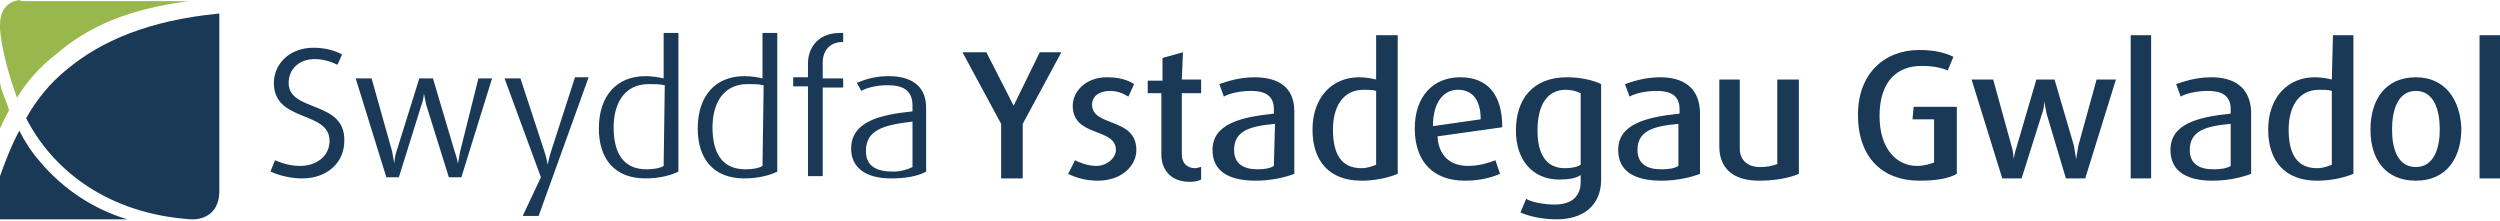
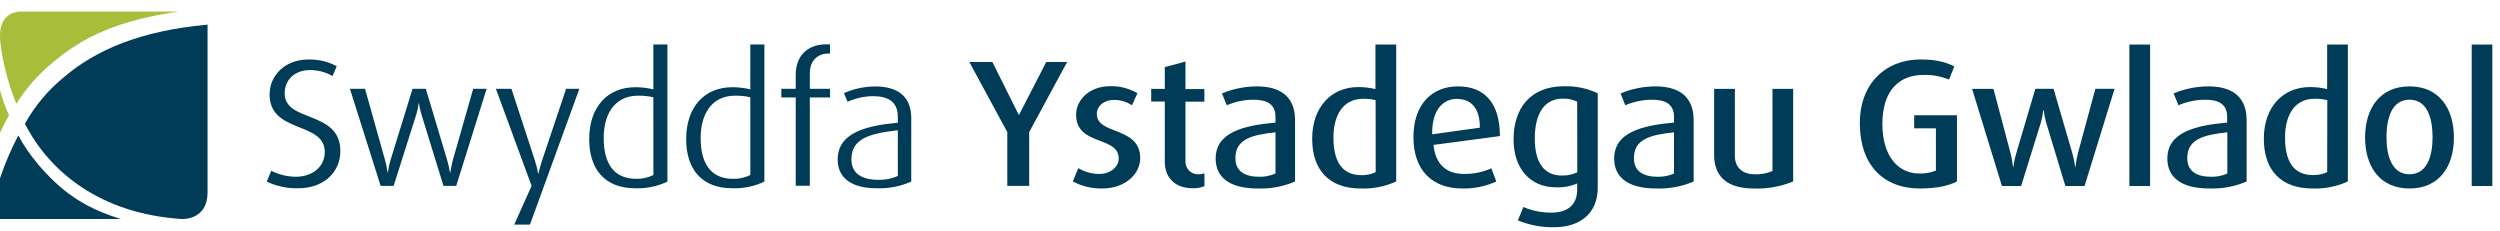
- <svg xmlns="http://www.w3.org/2000/svg" version="1.1" id="Layer_1" x="0px" y="0px" width="220" height="19.4" style="enable-background:new 0 0 220 19.4;" xml:space="preserve">
-   <style type="text/css">
- 	.st0{fill:#98B74D;}
- 	.st1{fill:#193956;}
- </style>
-   <path class="st0" d="M0,11.3c0.3-0.6,0.5-1.1,0.8-1.6C0.5,8.7,0.2,8.3,0,7.3V11.3z M1.8,0.1V0C1.8,0,0,0,0,2.2v0.4  c0.2,2,0.8,4.1,1.5,6c0.9-1.5,2.1-2.8,3.4-3.8c2.9-2.5,6.4-4,11.7-4.7H1.8z" />
-   <path class="st1" d="M5.9,6.1c-1.5,1.2-2.7,2.7-3.6,4.3c2.3,4.5,7.1,8.4,14.5,8.9H17c0,0,2.3,0.1,2.3-2.5V1.2h-0.1  C13.1,1.8,8.9,3.6,5.9,6.1z M3.5,14.2c-0.7-0.8-1.3-1.7-1.8-2.7c-0.7,1.3-1.2,2.6-1.7,4v3.8h11.2C8.2,18.4,5.5,16.6,3.5,14.2z   M104.1,4.6l-1.8,0.5v2H101v1.1h1.2v5.4c0,1.2,0.7,2.4,2.5,2.4c0.5,0,0.8-0.1,1-0.2v-1.1c-0.2,0-0.3,0.1-0.5,0.1  c-0.8,0-1.2-0.5-1.2-1.2V8.2h1.7V7H104L104.1,4.6L104.1,4.6z M26.7,15.8L26.7,15.8L26.7,15.8L26.7,15.8z M96.1,9.2  c0-0.7,0.6-1.2,1.6-1.2c0.6,0,1.1,0.2,1.6,0.5l0.5-1.1c-0.6-0.4-1.4-0.6-2.4-0.6c-1.9,0-3,1.3-3,2.5c0,2.8,3.8,1.9,3.8,3.9  c0,0.7-0.8,1.4-1.7,1.4c-0.8,0-1.5-0.3-1.9-0.5L94,15.3c0.8,0.4,1.7,0.6,2.6,0.6l0,0c2.1,0,3.4-1.3,3.4-2.7  C100,10.3,96.1,11.2,96.1,9.2z M89.2,9.3L89.2,9.3l-2.4-4.7h-2.1l3.4,6.3v4.8H90v-4.8l3.4-6.3h-1.9L89.2,9.3z M40.5,13.3  c-0.1,0.5-0.2,1.1-0.2,1.1l0,0c0,0-0.1-0.6-0.3-1.1l-1.9-6.4h-1.2l-2,6.4c-0.2,0.6-0.2,1.1-0.2,1.1l0,0c0,0-0.1-0.5-0.2-1.1  l-1.8-6.4h-1.4l2.7,8.7h1.1l2-6.4c0.2-0.5,0.2-1,0.2-1l0,0c0,0,0.1,0.5,0.2,1l2,6.4h1.1l2.7-8.7h-1.2L40.5,13.3z M48.5,13.3  c-0.2,0.6-0.3,1.2-0.3,1.2l0,0c0,0-0.1-0.6-0.3-1.2l-2.1-6.4h-1.4l3.2,8.7L46,19h1.4l4.4-12.2h-1.2L48.5,13.3z M58.4,6.9  c-0.4-0.1-1-0.2-1.6-0.2c-2.5,0-4.1,1.7-4.1,4.6c0,2.7,1.4,4.4,4.1,4.4c1.3,0,2.3-0.3,2.9-0.6V2.9h-1.3C58.4,2.9,58.4,6.9,58.4,6.9z   M58.4,14.6c-0.3,0.2-0.9,0.3-1.5,0.3c-2.1,0-2.9-1.5-2.9-3.7c0-1.9,0.8-3.8,3.1-3.8c0.5,0,0.9,0,1.4,0.1L58.4,14.6L58.4,14.6z   M67.1,6.9c-0.4-0.1-1-0.2-1.6-0.2c-2.5,0-4.1,1.7-4.1,4.6c0,2.7,1.4,4.4,4.1,4.4c1.3,0,2.3-0.3,2.9-0.6V2.9h-1.3V6.9z M67.1,14.6  c-0.3,0.2-0.9,0.3-1.5,0.3c-2.1,0-2.9-1.5-2.9-3.7c0-1.9,0.8-3.8,3.1-3.8c0.5,0,0.9,0,1.4,0.1L67.1,14.6L67.1,14.6z M25.4,7.3  c0-1.2,0.9-2.1,2.3-2.1c0.7,0,1.4,0.2,2,0.5l0.4-0.9c-0.5-0.3-1.4-0.6-2.5-0.6c-2.2,0-3.5,1.5-3.5,3.1c0,3.5,4.9,2.4,4.9,5.1  c0,1.3-1.1,2.2-2.6,2.2c-0.8,0-1.5-0.2-2.2-0.5l-0.4,1c0.9,0.4,1.9,0.6,2.8,0.6c2.2,0,3.7-1.4,3.7-3.3C30.4,8.8,25.4,9.9,25.4,7.3z   M71.1,5.6v1.2h-1.3v0.8h1.3v7.9h1.3V7.7h1.8V6.9h-1.8V5.5c0-1.2,0.8-1.8,1.7-1.8h0.1V2.9h-0.3C72.1,2.9,71.1,4.1,71.1,5.6z   M78.2,6.7c-1,0-1.9,0.2-2.8,0.6L75.8,8c0.5-0.3,1.4-0.5,2.3-0.5c1.3,0,2.2,0.4,2.2,1.8v0.5c-2.9,0.3-5.4,0.9-5.4,3.3  c0,1.5,1.1,2.6,3.5,2.6c1.3,0,2.4-0.2,3.1-0.6V9.5C81.5,7.4,80,6.7,78.2,6.7z M80.3,14.7c-0.4,0.2-1,0.4-1.7,0.4  c-1.5,0-2.4-0.5-2.4-1.8c0-1.9,1.6-2.3,4.1-2.6V14.7z M132.2,11.2c0-2.9-1.3-4.4-3.7-4.4c-2.4,0-4,1.7-4,4.5c0,3,1.7,4.6,4.4,4.6  c1.4,0,2.4-0.3,3.1-0.6l-0.4-1.2c-0.5,0.2-1.4,0.5-2.4,0.5c-1.6,0-2.6-0.9-2.7-2.6l0,0L132.2,11.2z M126.1,11.1c0-2.2,1-3.2,2.2-3.2  c1.2,0,2,0.8,2,2.6L126.1,11.1z M203.9,15.9L203.9,15.9L203.9,15.9L203.9,15.9z M194.7,15.9L194.7,15.9L194.7,15.9L194.7,15.9z   M194.6,6.8c-1.4,0-2.5,0.4-3.1,0.6l0.4,1.1c0.5-0.3,1.5-0.5,2.4-0.5c1.2,0,2,0.4,2,1.6V10c-2.9,0.3-5.3,0.9-5.3,3.2  c0,1.7,1.2,2.7,3.7,2.7c1.4,0,2.6-0.3,3.4-0.6V9.8C198,7.6,196.5,6.8,194.6,6.8z M196.3,14.6c-0.3,0.2-0.8,0.3-1.5,0.3  c-1.3,0-2.1-0.5-2.1-1.7c0-1.7,1.4-2.1,3.6-2.3V14.6z M182.9,12.8c-0.1,0.5-0.2,1.2-0.2,1.2l0,0c0,0-0.1-0.6-0.2-1.2L180.8,7h-1.6  l-1.7,5.8c-0.2,0.6-0.3,1.2-0.3,1.2l0,0c0,0,0-0.6-0.2-1.2L175.4,7h-1.9l2.7,8.7h1.7l1.8-5.7c0.2-0.5,0.2-1.1,0.2-1.1l0,0  c0,0,0.1,0.6,0.2,1.1l1.7,5.7h1.7l2.7-8.7h-1.7L182.9,12.8z M187.5,15.7h1.8V3.1h-1.8V15.7z M218.2,3.1v12.6h1.8V3.1H218.2z   M205.2,7c-0.4-0.1-0.9-0.2-1.5-0.2c-2.4,0-4.1,1.8-4.1,4.6s1.5,4.5,4.3,4.5c1.1,0,2.2-0.2,3.2-0.6V3.1h-1.8L205.2,7L205.2,7z   M205.2,14.5c-0.3,0.1-0.7,0.3-1.3,0.3c-1.8,0-2.5-1.3-2.5-3.4c0-1.9,0.8-3.5,2.7-3.5c0.4,0,0.8,0,1.1,0.1V14.5z M212.6,6.8  c-2.7,0-4,2-4,4.6s1.3,4.5,4,4.5l0,0c2.7,0,4-2,4-4.6C216.5,8.8,215.2,6.8,212.6,6.8z M212.6,14.7c-1.6,0-2.1-1.6-2.1-3.3  S211,8,212.6,8s2.1,1.7,2.1,3.4C214.7,13,214.2,14.7,212.6,14.7z M133.4,11.5c0,2.6,1.5,4.3,3.8,4.3c0.8,0,1.5-0.1,1.9-0.4V16  c0,1.2-0.7,2-2.3,2c-0.9,0-2-0.2-2.5-0.5l-0.5,1.2c0.7,0.3,1.8,0.6,3.2,0.6l0,0c2.3,0,3.9-1.2,3.9-3.5V7.4c-0.6-0.3-1.7-0.6-3-0.6  C134.9,6.8,133.4,8.7,133.4,11.5z M139.1,14.5c-0.3,0.2-0.8,0.3-1.4,0.3c-1.6,0-2.4-1.2-2.4-3.3c0-2.2,0.8-3.6,2.5-3.6  c0.4,0,0.9,0.1,1.3,0.3C139.1,8.2,139.1,14.5,139.1,14.5z M110.5,15.9L110.5,15.9L110.5,15.9L110.5,15.9z M121.1,7  c-0.4-0.1-0.9-0.2-1.5-0.2c-2.4,0-4.1,1.8-4.1,4.6s1.5,4.5,4.3,4.5c1.1,0,2.2-0.2,3.2-0.6V3.1h-1.9V7z M121.1,14.5  c-0.3,0.1-0.7,0.3-1.3,0.3c-1.8,0-2.5-1.3-2.5-3.4c0-1.9,0.8-3.5,2.7-3.5c0.4,0,0.8,0,1.1,0.1C121.1,8,121.1,14.5,121.1,14.5z   M110.4,6.8c-1.4,0-2.5,0.4-3.1,0.6l0.4,1.1c0.5-0.3,1.5-0.5,2.4-0.5c1.2,0,2,0.4,2,1.6V10c-2.9,0.3-5.4,0.9-5.4,3.2  c0,1.7,1.2,2.7,3.8,2.7c1.4,0,2.6-0.3,3.4-0.6V9.8C113.9,7.6,112.4,6.8,110.4,6.8z M112.1,14.6c-0.3,0.2-0.8,0.3-1.4,0.3  c-1.3,0-2.1-0.5-2.1-1.7c0-1.7,1.4-2.1,3.6-2.3L112.1,14.6L112.1,14.6z M156.5,14.4c-0.5,0.2-1,0.3-1.6,0.3c-1.2,0-1.8-0.7-1.8-1.6  V7h-1.8v5.9c0,1.8,1.1,3,3.5,3c1.6,0,2.8-0.3,3.5-0.6V7h-1.9v7.4H156.5z M168.3,10.5h1.9v3.8c-0.3,0.1-0.8,0.3-1.5,0.3  c-1.8,0-3.3-1.5-3.3-4.4c0-3.1,1.6-4.4,3.7-4.4c0.8,0,1.6,0.1,2.3,0.4l0.5-1.2c-0.6-0.3-1.5-0.6-3-0.6c-3.1,0-5.4,2.1-5.4,5.7  c0,3.8,2.2,5.8,5.4,5.8c1.5,0,2.6-0.2,3.3-0.6V9.4h-3.8L168.3,10.5L168.3,10.5z M146.1,6.8c-1.4,0-2.5,0.4-3.1,0.6l0.4,1.1  c0.5-0.3,1.5-0.5,2.4-0.5c1.2,0,2,0.4,2,1.6V10c-2.9,0.3-5.4,0.9-5.4,3.2c0,1.7,1.2,2.7,3.8,2.7c1.4,0,2.6-0.3,3.4-0.6V9.8  C149.5,7.6,148,6.8,146.1,6.8z M147.7,14.6c-0.3,0.2-0.8,0.3-1.5,0.3c-1.3,0-2.1-0.5-2.1-1.7c0-1.7,1.4-2.1,3.6-2.3V14.6z   M146.1,15.9L146.1,15.9L146.1,15.9L146.1,15.9z" />
+ <svg xmlns="http://www.w3.org/2000/svg" width="206" height="19" viewBox="0 0 651 60">
+   <path d="M0,34.6c.81-1.69,1.41-3,2.35-4.6A38.38,38.38,0,0,1,0,23.4V34.6M5.05,3S0,3,0,9.25v1A61.4,61.4,0,0,0,4.26,27a43.91,43.91,0,0,1,9.55-10.79C22,9.21,31.58,5.13,46.52,3Z" style="fill:#a8bd3a" />
+   <path d="M53.78,6.42C36.69,8,25,12.92,16.65,20.07A41.76,41.76,0,0,0,6.49,32.2C13,44.93,26.37,55.63,47.23,57h.41s6.41.21,6.41-6.91V6.36l-.27.06M9.85,42.67a43.75,43.75,0,0,1-5.09-7.42A79.09,79.09,0,0,0,0,46.38V57H31.48c-10-3-15.95-7.64-21.63-14.3" style="fill:#003c57" />
+   <path d="M77.75,49a17.93,17.93,0,0,1-8.28-1.73l1.16-2.82A14.34,14.34,0,0,0,77.06,46c4.32,0,7.51-2.63,7.51-6.43,0-8.06-14.37-4.73-14.37-15,0-4.83,3.89-9.1,10.14-9.1a15,15,0,0,1,7.34,1.74L86.6,19.77a11.93,11.93,0,0,0-5.83-1.55c-4,0-6.64,2.49-6.64,6.05,0,7.74,14.5,4.32,14.5,15.06C88.63,45,84.05,49,77.75,49Z" style="fill:#003c57" />
+   <path d="M118.8,48.38h-3.32l-5.74-18.62a22.79,22.79,0,0,1-.69-3.05h0a18.8,18.8,0,0,1-.64,3.05l-5.91,18.62H99.12l-8-25.28h3.93l5.22,18.58a22.26,22.26,0,0,1,.65,3.23H101a22.38,22.38,0,0,1,.69-3.23l5.74-18.58h3.45l5.57,18.58a32.11,32.11,0,0,1,.73,3.23h.09a31.83,31.83,0,0,1,.65-3.23l5.3-18.58h3.5Z" style="fill:#003c57" />
+   <path d="M138,58.47h-4.1l4.53-10.09-9.3-25.28h4.05l6.09,18.62a26.88,26.88,0,0,1,.86,3.43h.09s.38-1.74.95-3.43l6.25-18.62h3.45Z" style="fill:#003c57" />
+   <path d="M165.43,49c-8,0-12-5-12-12.8,0-8.45,4.83-13.51,12-13.51a19.12,19.12,0,0,1,4.7.56V11.56h3.67v35.7A17.81,17.81,0,0,1,165.43,49Zm4.7-23.69a16.78,16.78,0,0,0-3.93-.42c-6.6,0-9,5.44-9,11,0,6.43,2.46,10.65,8.46,10.65a9.2,9.2,0,0,0,4.49-1Z" style="fill:#003c57" />
+   <path d="M190.68,49c-8,0-12-5-12-12.8,0-8.45,4.83-13.51,12-13.51a19.12,19.12,0,0,1,4.7.56V11.56h3.67v35.7A17.81,17.81,0,0,1,190.68,49Zm4.7-23.69a16.78,16.78,0,0,0-3.93-.42c-6.6,0-9,5.44-9,11,0,6.43,2.45,10.65,8.45,10.65a9.2,9.2,0,0,0,4.49-1Z" style="fill:#003c57" />
+   <path d="M210.88,25.35v23h-3.67v-23h-3.75V23.1h3.75V19.44c0-4.6,2.72-7.93,8.07-7.93.39,0,.86.05.86.05v2.35h-.43c-2.54,0-4.83,1.64-4.83,5.11V23.1h5.26v2.25Z" style="fill:#003c57" />
+   <path d="M228.32,49c-7,0-10.19-3-10.19-7.46,0-6.89,7.12-8.81,15.66-9.61V30.37c0-4.08-2.76-5.35-6.51-5.35a16.5,16.5,0,0,0-6.56,1.46l-.95-2.25a20.3,20.3,0,0,1,8.16-1.74c5.13,0,9.36,2.06,9.36,8.21V47.26A20.22,20.22,0,0,1,228.32,49Zm5.47-15.1c-7.29.84-12.08,2.11-12.08,7.55,0,3.75,2.77,5.35,7,5.35a11.44,11.44,0,0,0,5.09-1Z" style="fill:#003c57" />
+   <path d="M268,34.38v14h-5.7v-14l-9.88-18.25h6l6.86,13.75h.08l7.08-13.75h5.44Z" style="fill:#003c57" />
+   <path d="M287,49.06a15.87,15.87,0,0,1-7.64-1.83l1.43-3.47a10.52,10.52,0,0,0,5.52,1.51c2.76,0,5-1.79,5-4,0-6-11.09-3.19-11.09-11.44,0-3.75,3.37-7.41,8.85-7.41a13.47,13.47,0,0,1,7.12,1.83l-1.43,3.14A8.35,8.35,0,0,0,290.14,26c-2.81,0-4.53,1.69-4.53,3.62,0,5.63,11.3,3.14,11.3,11.58C296.91,45.22,293.07,49.06,287,49.06Z" style="fill:#003c57" />
+   <path d="M310.65,49c-5.31,0-7.34-3.43-7.34-6.85V26.41h-3.54V23.12h3.54V17.45L308.7,16v7.17h4.92v3.29H308.7V41.84a3.27,3.27,0,0,0,3,3.52h.48a5.13,5.13,0,0,0,1.46-.24v3.33A7.53,7.53,0,0,1,310.65,49Z" style="fill:#003c57" />
+   <path d="M327.48,49.06c-7.42,0-10.92-3-10.92-7.78,0-6.8,7.12-8.63,15.58-9.38V30.44c0-3.47-2.37-4.5-5.82-4.5a18,18,0,0,0-6.87,1.45L318.2,24.3a23.94,23.94,0,0,1,9.11-1.83c5.61,0,9.92,2.29,9.92,8.77v16A22.68,22.68,0,0,1,327.48,49.06Zm4.66-14.63c-6.26.66-10.44,1.83-10.44,6.71,0,3.42,2.41,4.87,6.21,4.87a10.09,10.09,0,0,0,4.23-.84Z" style="fill:#003c57" />
+   <path d="M354.33,49.06c-8.16,0-12.64-4.74-12.64-12.94s4.92-13.47,12-13.47a19.31,19.31,0,0,1,4.48.52V11.58h5.4V47.23A20.28,20.28,0,0,1,354.33,49.06Zm3.88-23A13.34,13.34,0,0,0,355,25.7c-5.57,0-7.77,4.69-7.77,10.09,0,6.14,2.16,9.8,7.29,9.8a8.21,8.21,0,0,0,3.71-.79Z" style="fill:#003c57" />
+   <path d="M373.28,37.71c.52,5,3.28,7.56,7.94,7.56a16.8,16.8,0,0,0,7.12-1.46l1.29,3.42a20,20,0,0,1-8.89,1.83c-7.72,0-12.68-4.69-12.68-13.36,0-8.35,4.62-13.23,11.61-13.23s10.91,4.45,10.91,12.94Zm6.17-12c-3.71,0-6.64,2.95-6.51,9.24l12.42-1.73c0-5.17-2.36-7.47-5.91-7.47Z" style="fill:#003c57" />
+   <path d="M404.7,59.15a23.91,23.91,0,0,1-9.45-1.78l1.43-3.48a18.42,18.42,0,0,0,7.25,1.46c4.74,0,6.77-2.44,6.77-6v-1.6a12.67,12.67,0,0,1-5.57,1c-6.6,0-11-4.83-11-12.47,0-8.17,4.45-13.84,13.12-13.84a19.1,19.1,0,0,1,8.8,1.83V48.88C416.05,55.54,411.43,59.15,404.7,59.15Zm6-32.7a7.93,7.93,0,0,0-3.71-.79c-4.92,0-7.33,4-7.33,10.41,0,6.24,2.41,9.62,7.07,9.62a8.66,8.66,0,0,0,4-.85Z" style="fill:#003c57" />
+   <path d="M431.25,49.06c-7.42,0-10.92-3-10.92-7.78,0-6.8,7.12-8.63,15.58-9.38V30.44c0-3.47-2.37-4.5-5.83-4.5a18,18,0,0,0-6.86,1.45L422,24.3a23.94,23.94,0,0,1,9.11-1.83c5.61,0,9.92,2.29,9.92,8.77v16A22.82,22.82,0,0,1,431.25,49.06Zm4.66-14.63c-6.26.66-10.44,1.83-10.44,6.71,0,3.42,2.41,4.87,6.21,4.87a10.09,10.09,0,0,0,4.23-.84Z" style="fill:#003c57" />
+   <path d="M456.68,49.06c-7.17,0-10.32-3.33-10.32-8.72V23.12h5.4v17.5c0,2.67,1.68,4.74,5.17,4.74a10.49,10.49,0,0,0,4.62-.85V23.12h5.39V47.23A24.69,24.69,0,0,1,456.68,49.06Z" style="fill:#003c57" />
+   <path d="M499.88,49.06c-9.32,0-15.58-6-15.58-17,0-10.46,6.82-16.6,15.84-16.6,4.27,0,6.95.84,8.76,1.83l-1.38,3.42a15.78,15.78,0,0,0-6.65-1.22c-6.17,0-10.7,3.85-10.7,12.81,0,8.44,4.23,12.85,9.5,12.85a10.53,10.53,0,0,0,4.44-.75v-11h-5.65V30h11.13V47.23C507.48,48.36,504.24,49.06,499.88,49.06Z" style="fill:#003c57" />
+   <path d="M542.82,48.41h-5l-5-16.51a19.54,19.54,0,0,1-.65-3.29h-.09a20.56,20.56,0,0,1-.64,3.29L526.3,48.41h-5l-7.77-25.29h5.57L523.58,40a25.45,25.45,0,0,1,.61,3.47h.08A21.62,21.62,0,0,1,525,40l5-16.89h4.75L539.67,40a24.24,24.24,0,0,1,.7,3.47h.08a22.71,22.71,0,0,1,.61-3.47l4.57-16.89h5Z" style="fill:#003c57" />
+   <path d="M554.49,48.41V11.58h5.4V48.41Z" style="fill:#003c57" />
+   <path d="M575.29,49.06c-7.42,0-10.91-3-10.91-7.78,0-6.8,7.12-8.63,15.57-9.38V30.44c0-3.47-2.37-4.5-5.82-4.5a18,18,0,0,0-6.86,1.45L566,24.3a23.92,23.92,0,0,1,9.1-1.83c5.61,0,9.92,2.29,9.92,8.77v16A22.57,22.57,0,0,1,575.29,49.06ZM580,34.43c-6.25.66-10.44,1.83-10.44,6.71,0,3.42,2.42,4.87,6.21,4.87a10.09,10.09,0,0,0,4.23-.84Z" style="fill:#003c57" />
+   <path d="M602.14,49.06c-8.15,0-12.64-4.74-12.64-12.94s4.92-13.47,12-13.47a19.4,19.4,0,0,1,4.49.52V11.58h5.39V47.23A20.28,20.28,0,0,1,602.14,49.06Zm3.89-23a13.11,13.11,0,0,0-3.24-.38c-5.57,0-7.77,4.69-7.77,10.09,0,6.14,2.16,9.8,7.3,9.8A8.33,8.33,0,0,0,606,44.8Z" style="fill:#003c57" />
+   <path d="M627.44,49.06c-7.73,0-11.57-5.72-11.57-13.27s3.84-13.32,11.57-13.32S639,28.24,639,35.79,635.16,49.06,627.44,49.06Zm0-23.12c-4.66,0-6,4.88-6,9.8s1.47,9.62,6,9.62,6-4.69,6-9.62S632.1,25.94,627.44,25.94Z" style="fill:#003c57" />
+   <path d="M643.63,48.41V11.58H649V48.41Z" style="fill:#003c57" />
</svg>
